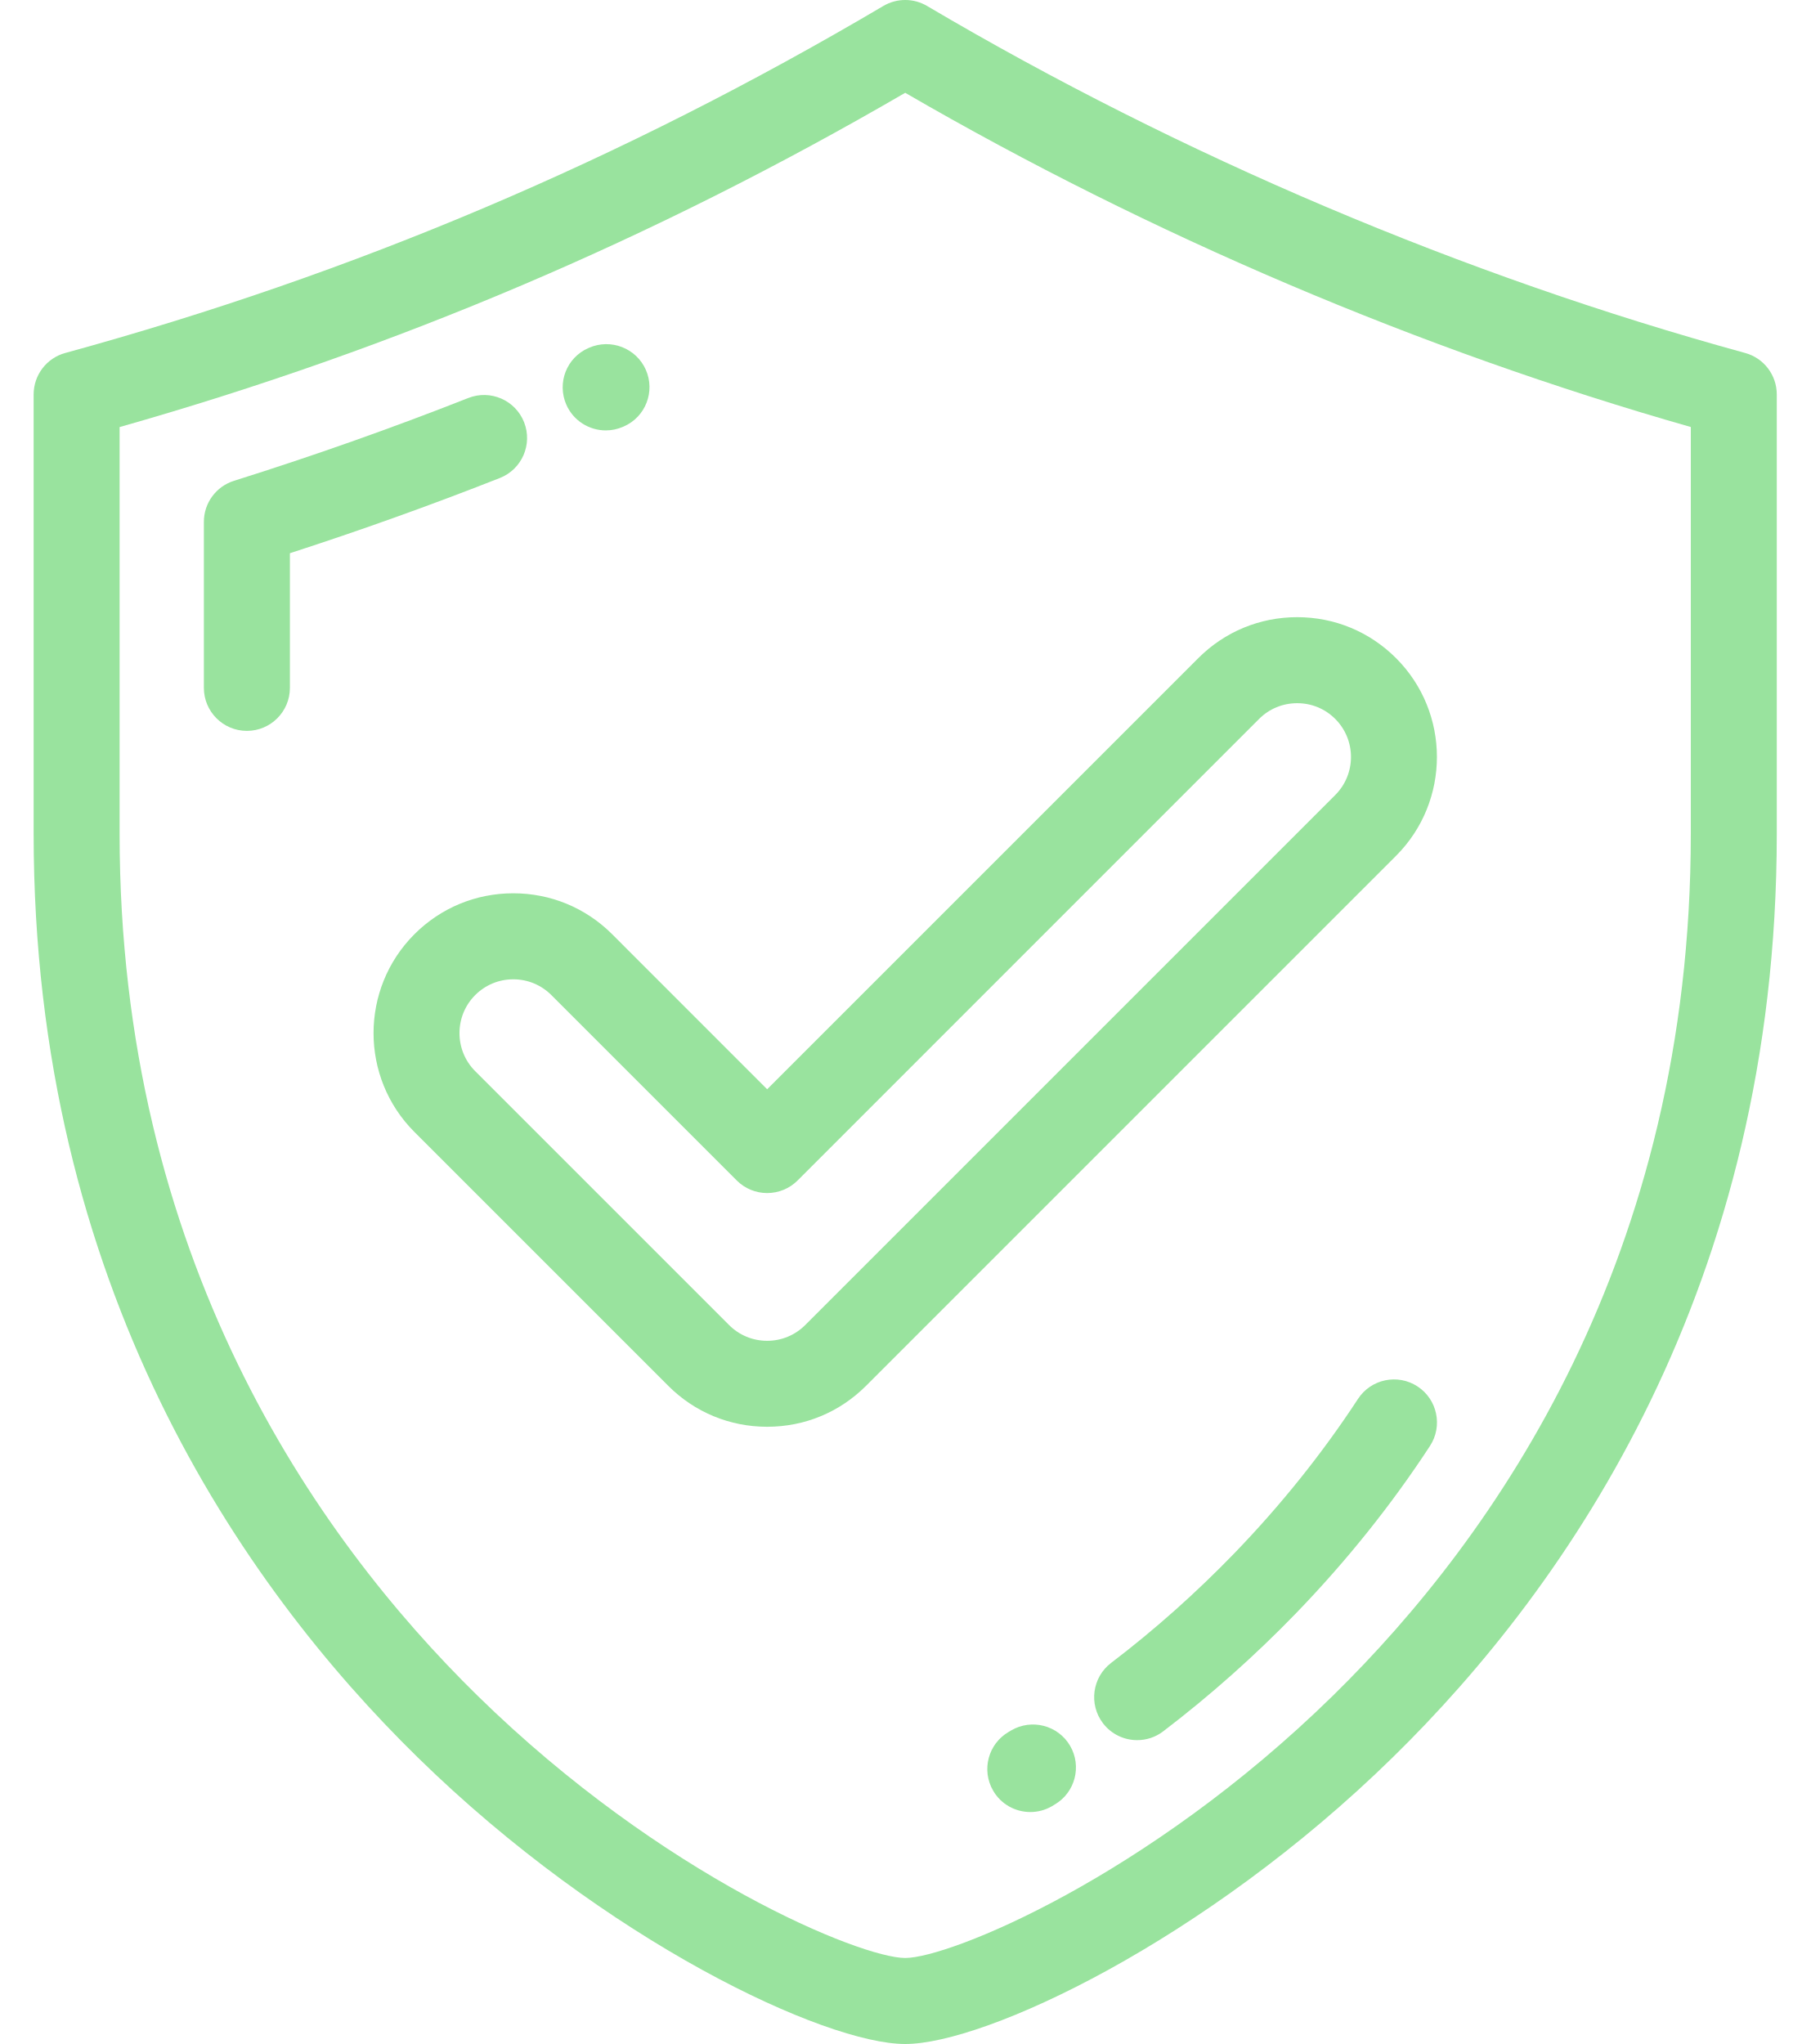
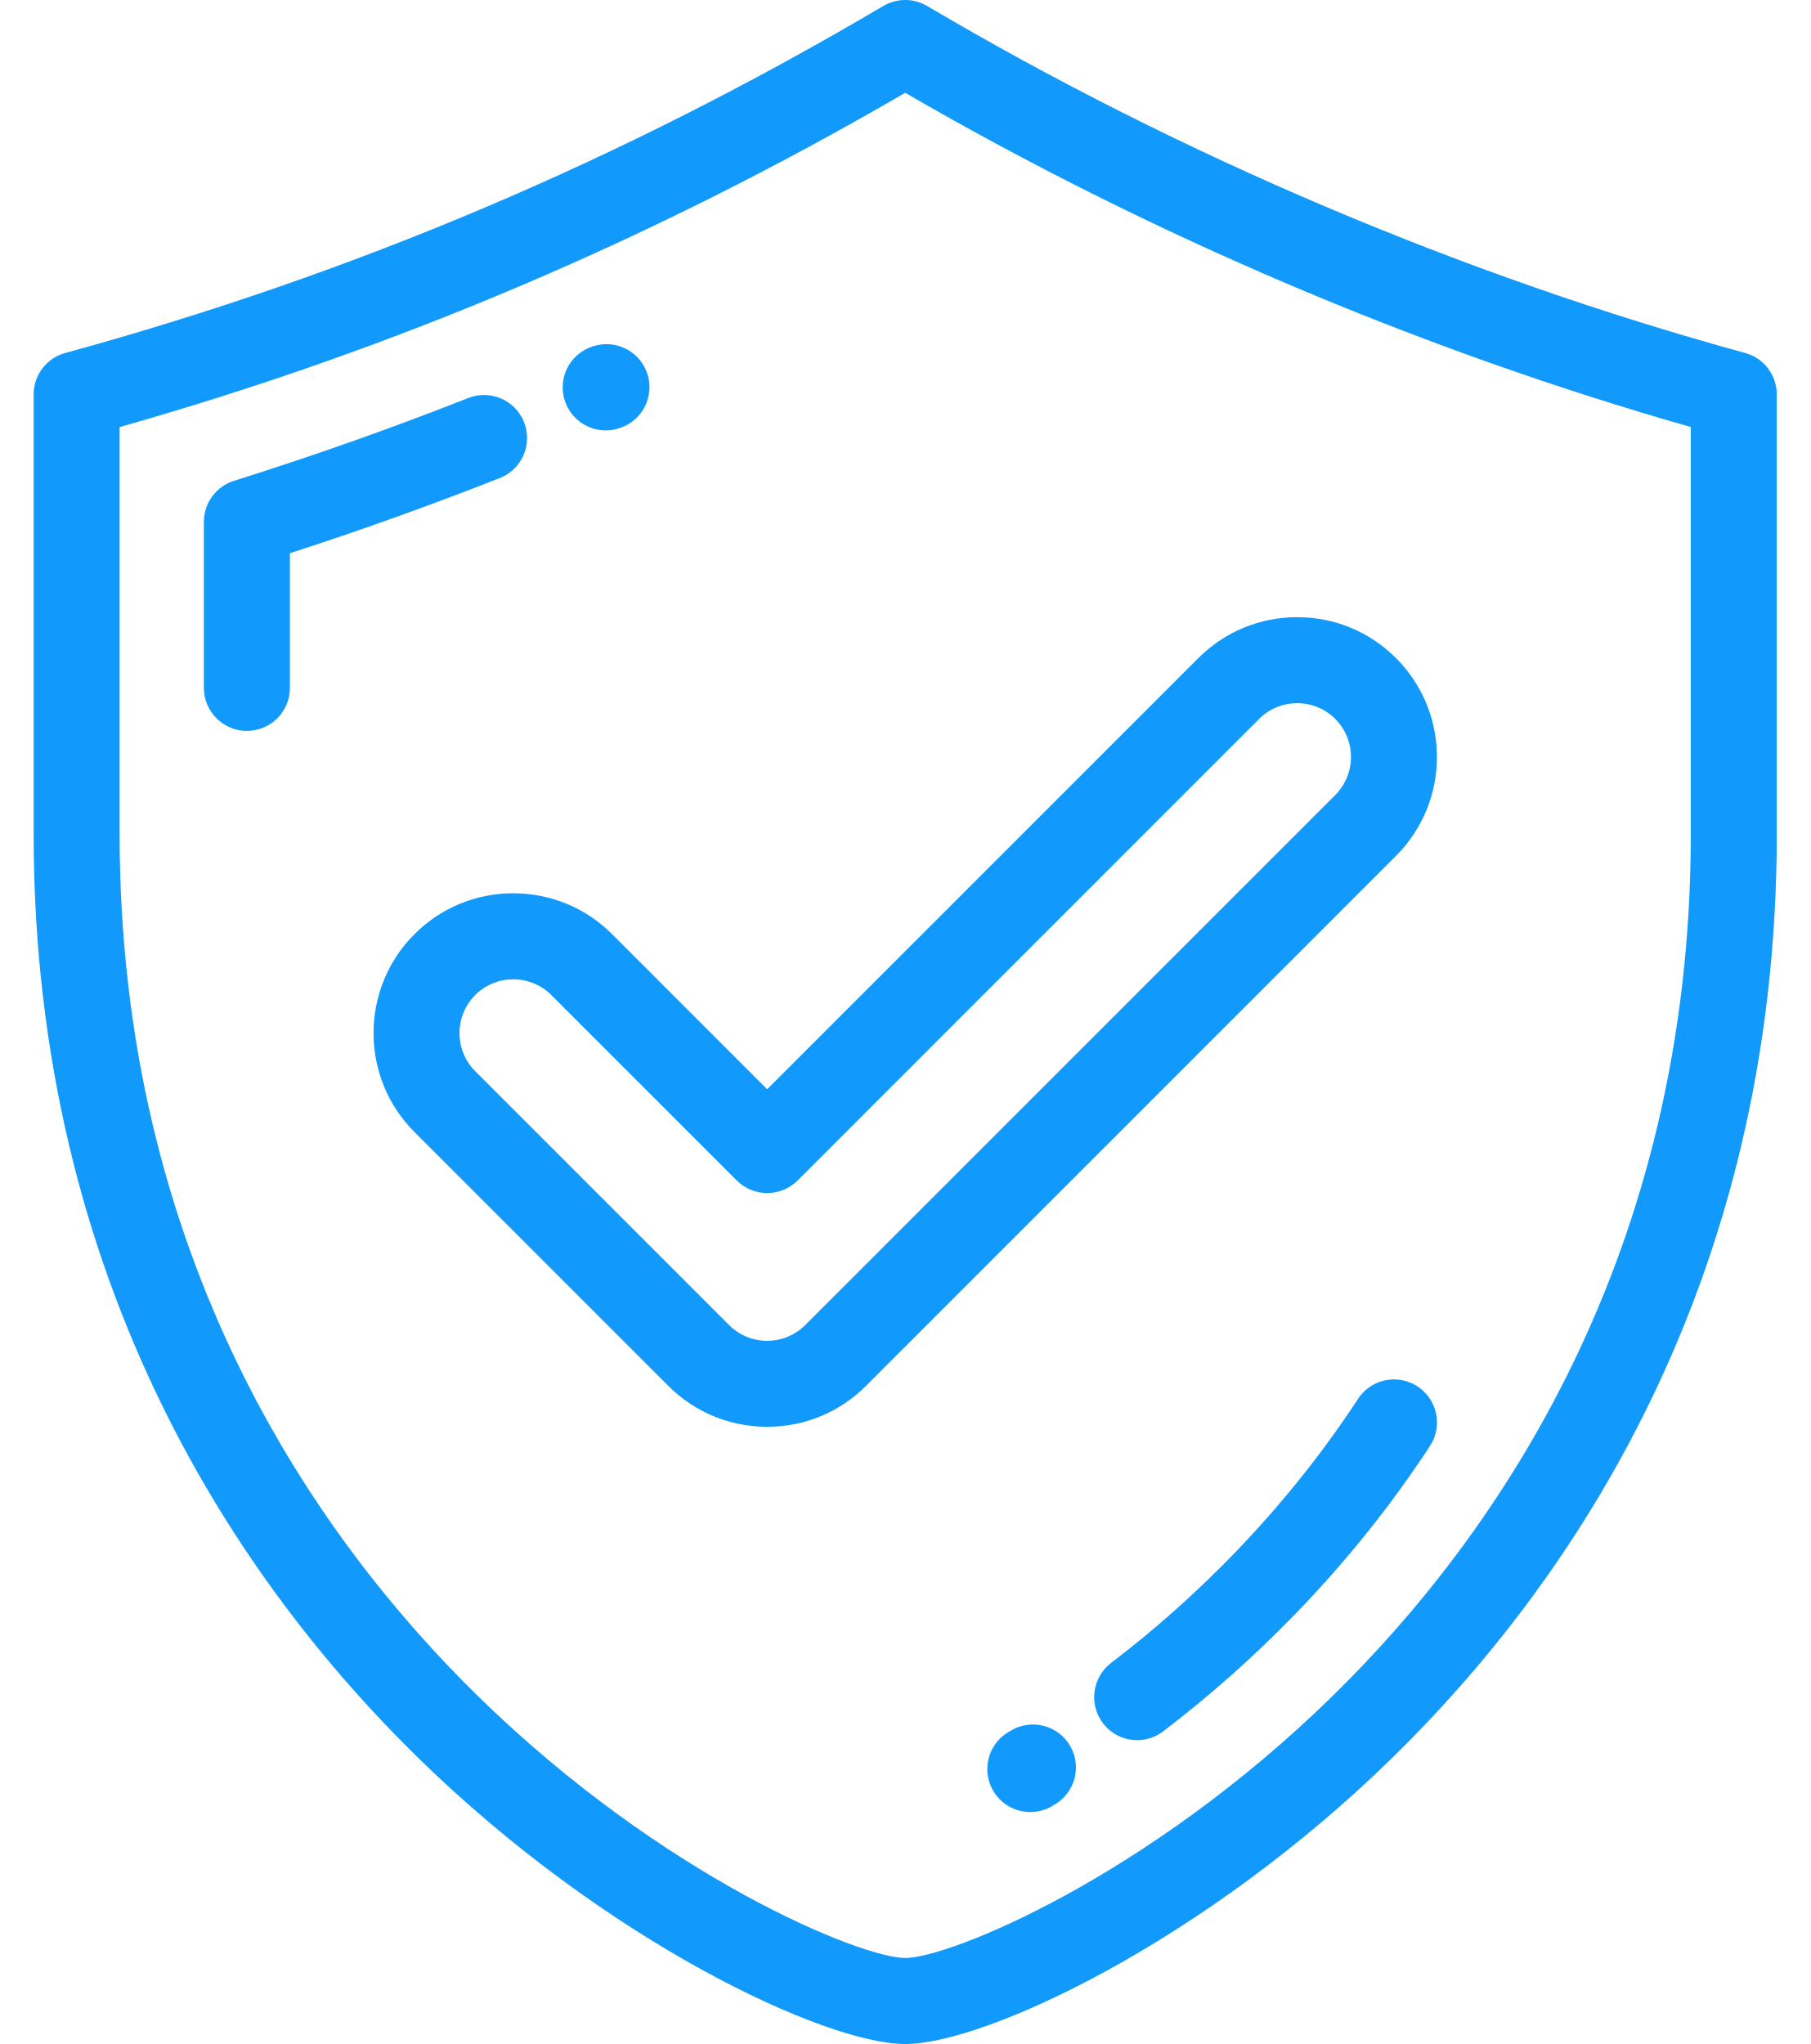
<svg xmlns="http://www.w3.org/2000/svg" width="31" height="35" viewBox="0 0 31 35" fill="none">
-   <path d="M29.882 6.044C25.067 4.724 20.223 2.67 15.874 0.102C15.643 -0.034 15.357 -0.034 15.126 0.102C10.652 2.743 6.07 4.687 1.118 6.044C0.798 6.131 0.576 6.422 0.576 6.754V14.277C0.576 22.023 4.15 27.151 7.148 30.088C10.375 33.251 14.135 35 15.5 35C16.865 35 20.625 33.251 23.852 30.088C26.851 27.151 30.424 22.023 30.424 14.277V6.754C30.424 6.422 30.202 6.131 29.882 6.044ZM28.952 14.276C28.952 21.512 25.618 26.297 22.822 29.037C19.648 32.147 16.254 33.527 15.5 33.527C14.746 33.527 11.352 32.147 8.178 29.037C5.382 26.297 2.048 21.512 2.048 14.276V7.313C6.784 5.968 11.195 4.092 15.5 1.589C19.698 4.025 24.329 5.995 28.952 7.312V14.276Z" fill="#99E39E" />
-   <path d="M8.974 7.23C8.825 6.852 8.398 6.666 8.019 6.815C6.704 7.333 5.354 7.81 4.007 8.233C3.7 8.329 3.491 8.614 3.491 8.935V11.779C3.491 12.185 3.821 12.515 4.227 12.515C4.634 12.515 4.964 12.185 4.964 11.779V9.473C6.172 9.082 7.379 8.65 8.559 8.185C8.937 8.036 9.123 7.609 8.974 7.23Z" fill="#99E39E" />
-   <path d="M10.373 7.37C10.472 7.37 10.572 7.35 10.668 7.308L10.682 7.302C11.054 7.139 11.222 6.705 11.059 6.333C10.895 5.961 10.459 5.792 10.087 5.955L10.075 5.96C9.702 6.123 9.534 6.556 9.697 6.929C9.818 7.205 10.089 7.37 10.373 7.37Z" fill="#99E39E" />
-   <path d="M24.272 23.74C23.932 23.518 23.476 23.613 23.253 23.954C22.646 24.882 21.934 25.771 21.137 26.596C20.481 27.274 19.771 27.907 19.025 28.475C18.702 28.722 18.64 29.184 18.886 29.507C19.031 29.697 19.25 29.797 19.472 29.797C19.628 29.797 19.785 29.748 19.918 29.646C20.722 29.033 21.489 28.351 22.196 27.62C23.058 26.728 23.828 25.766 24.486 24.759C24.708 24.419 24.612 23.962 24.272 23.74Z" fill="#99E39E" />
-   <path d="M17.315 29.63L17.273 29.655C16.921 29.859 16.801 30.309 17.005 30.661C17.141 30.897 17.389 31.028 17.643 31.028C17.768 31.028 17.895 30.996 18.011 30.929L18.059 30.9C18.41 30.695 18.528 30.244 18.323 29.893C18.117 29.542 17.666 29.425 17.315 29.63Z" fill="#99E39E" />
-   <path d="M10.482 15.997C10.03 15.545 9.428 15.296 8.789 15.296C8.149 15.296 7.548 15.545 7.096 15.997C6.163 16.931 6.163 18.45 7.096 19.383L11.443 23.73C11.895 24.183 12.497 24.431 13.136 24.431C13.776 24.431 14.377 24.183 14.829 23.73L23.904 14.655C24.838 13.721 24.838 12.202 23.904 11.269C23.452 10.817 22.851 10.568 22.212 10.568C21.572 10.568 20.971 10.817 20.519 11.269L13.136 18.652L10.482 15.997ZM21.56 12.31C21.734 12.136 21.965 12.041 22.212 12.041C22.458 12.041 22.689 12.136 22.863 12.31C23.223 12.67 23.223 13.254 22.863 13.614L13.788 22.689C13.614 22.863 13.382 22.959 13.136 22.959C12.89 22.959 12.658 22.863 12.484 22.689L8.137 18.342C7.778 17.983 7.778 17.398 8.137 17.039C8.311 16.865 8.543 16.769 8.789 16.769C9.035 16.769 9.267 16.865 9.441 17.039L12.616 20.214C12.754 20.352 12.941 20.429 13.136 20.429C13.331 20.429 13.519 20.352 13.657 20.214L21.56 12.31Z" fill="#99E39E" />
+   <path d="M29.882 6.044C25.067 4.724 20.223 2.67 15.874 0.102C15.643 -0.034 15.357 -0.034 15.126 0.102C10.652 2.743 6.07 4.687 1.118 6.044C0.798 6.131 0.576 6.422 0.576 6.754V14.277C0.576 22.023 4.15 27.151 7.148 30.088C10.375 33.251 14.135 35 15.5 35C16.865 35 20.625 33.251 23.852 30.088C26.851 27.151 30.424 22.023 30.424 14.277V6.754C30.424 6.422 30.202 6.131 29.882 6.044ZM28.952 14.276C28.952 21.512 25.618 26.297 22.822 29.037C19.648 32.147 16.254 33.527 15.5 33.527C14.746 33.527 11.352 32.147 8.178 29.037C5.382 26.297 2.048 21.512 2.048 14.276V7.313C6.784 5.968 11.195 4.092 15.5 1.589C19.698 4.025 24.329 5.995 28.952 7.312V14.276Z" fill="#1199fb" />
+   <path d="M8.974 7.23C8.825 6.852 8.398 6.666 8.019 6.815C6.704 7.333 5.354 7.81 4.007 8.233C3.7 8.329 3.491 8.614 3.491 8.935V11.779C3.491 12.185 3.821 12.515 4.227 12.515C4.634 12.515 4.964 12.185 4.964 11.779V9.473C6.172 9.082 7.379 8.65 8.559 8.185C8.937 8.036 9.123 7.609 8.974 7.23Z" fill="#1199fb" />
+   <path d="M10.373 7.37C10.472 7.37 10.572 7.35 10.668 7.308L10.682 7.302C11.054 7.139 11.222 6.705 11.059 6.333C10.895 5.961 10.459 5.792 10.087 5.955L10.075 5.96C9.702 6.123 9.534 6.556 9.697 6.929C9.818 7.205 10.089 7.37 10.373 7.37Z" fill="#1199fb" />
+   <path d="M24.272 23.74C23.932 23.518 23.476 23.613 23.253 23.954C22.646 24.882 21.934 25.771 21.137 26.596C20.481 27.274 19.771 27.907 19.025 28.475C18.702 28.722 18.64 29.184 18.886 29.507C19.031 29.697 19.25 29.797 19.472 29.797C19.628 29.797 19.785 29.748 19.918 29.646C20.722 29.033 21.489 28.351 22.196 27.62C23.058 26.728 23.828 25.766 24.486 24.759C24.708 24.419 24.612 23.962 24.272 23.74Z" fill="#1199fb" />
+   <path d="M17.315 29.63L17.273 29.655C16.921 29.859 16.801 30.309 17.005 30.661C17.141 30.897 17.389 31.028 17.643 31.028C17.768 31.028 17.895 30.996 18.011 30.929L18.059 30.9C18.41 30.695 18.528 30.244 18.323 29.893C18.117 29.542 17.666 29.425 17.315 29.63Z" fill="#1199fb" />
+   <path d="M10.482 15.997C10.03 15.545 9.428 15.296 8.789 15.296C8.149 15.296 7.548 15.545 7.096 15.997C6.163 16.931 6.163 18.45 7.096 19.383L11.443 23.73C11.895 24.183 12.497 24.431 13.136 24.431C13.776 24.431 14.377 24.183 14.829 23.73L23.904 14.655C24.838 13.721 24.838 12.202 23.904 11.269C23.452 10.817 22.851 10.568 22.212 10.568C21.572 10.568 20.971 10.817 20.519 11.269L13.136 18.652L10.482 15.997ZM21.56 12.31C21.734 12.136 21.965 12.041 22.212 12.041C22.458 12.041 22.689 12.136 22.863 12.31C23.223 12.67 23.223 13.254 22.863 13.614L13.788 22.689C13.614 22.863 13.382 22.959 13.136 22.959C12.89 22.959 12.658 22.863 12.484 22.689L8.137 18.342C7.778 17.983 7.778 17.398 8.137 17.039C8.311 16.865 8.543 16.769 8.789 16.769C9.035 16.769 9.267 16.865 9.441 17.039L12.616 20.214C12.754 20.352 12.941 20.429 13.136 20.429C13.331 20.429 13.519 20.352 13.657 20.214L21.56 12.31Z" fill="#1199fb" />
</svg>
